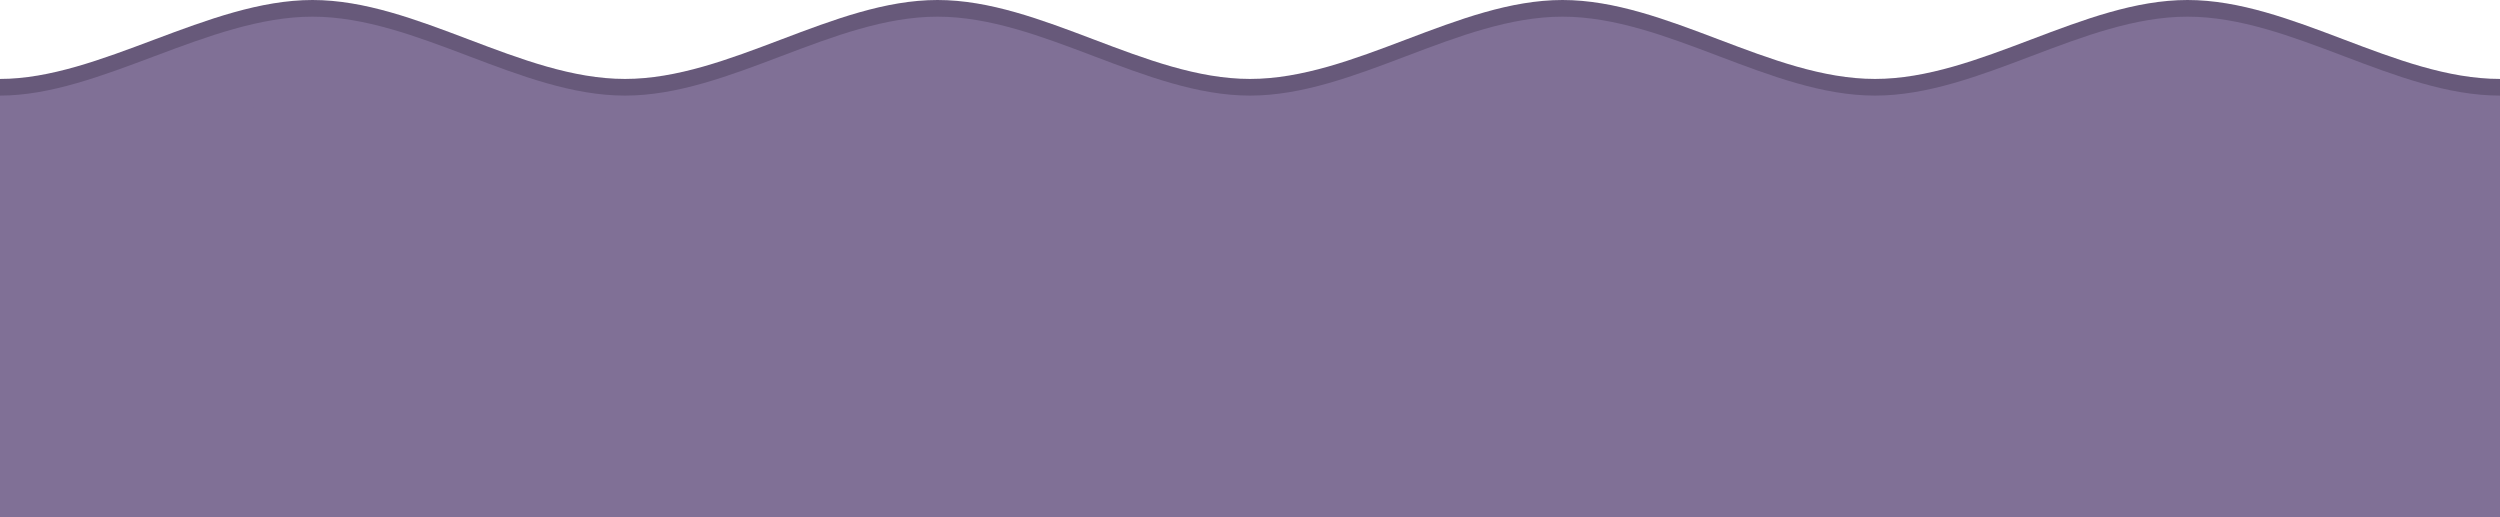
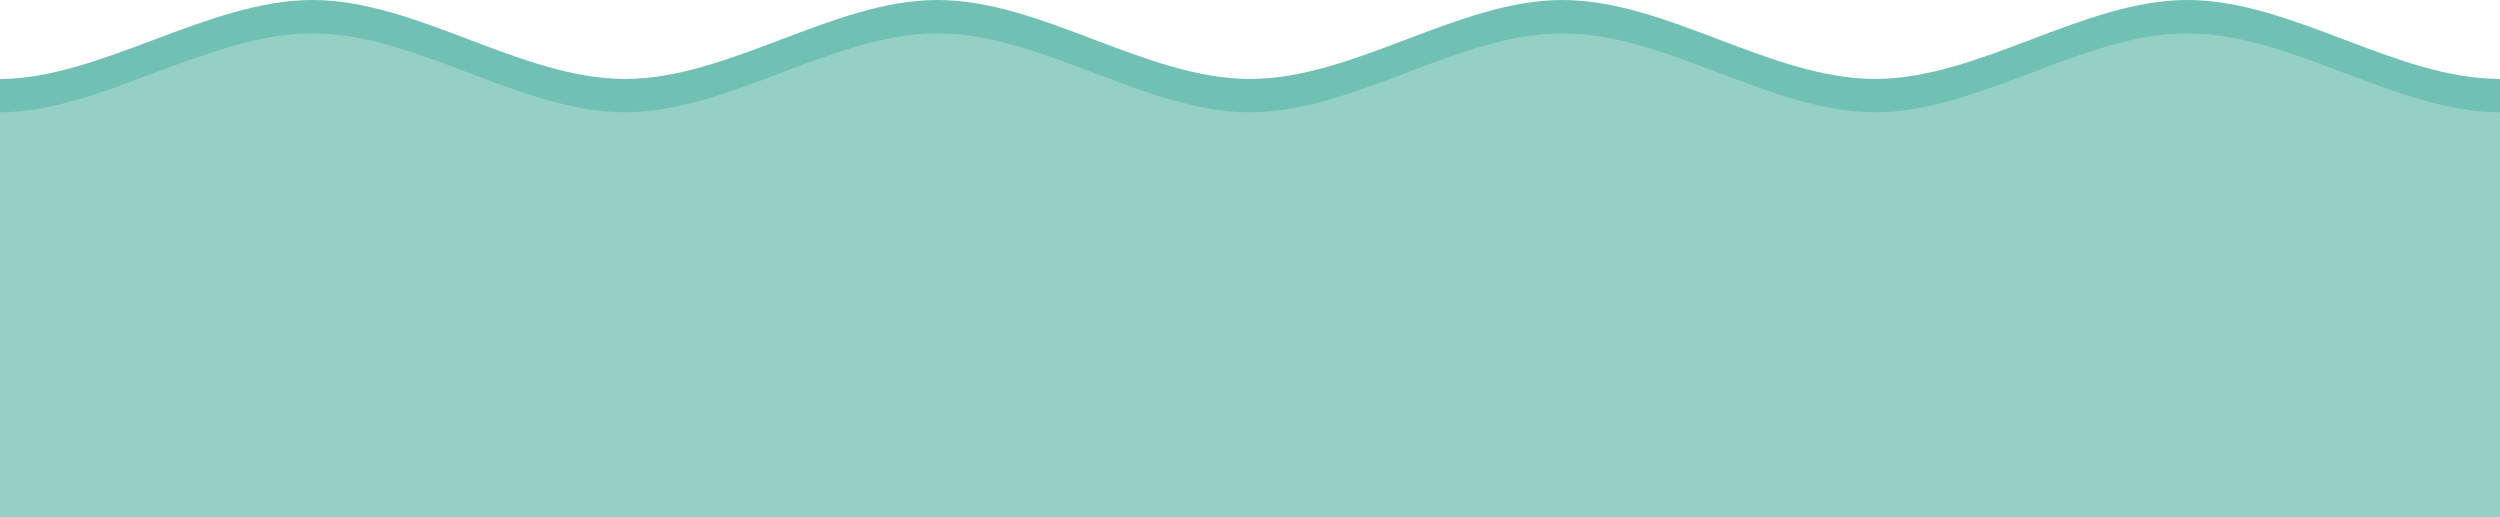
<svg xmlns="http://www.w3.org/2000/svg" version="1.1" id="Layer_1" x="0px" y="0px" width="150px" height="31px" viewBox="0 0 150 31" enable-background="new 0 0 150 31" xml:space="preserve">
-   <g id="Layer_1_2_">
-     <path fill="#67597A" d="M131.25,0c-6.25,0-12.5,4.736-18.75,4.736S100,0,93.75,0S81.25,4.736,75,4.736S62.5,0,56.25,0   S43.75,4.736,37.5,4.736S25,0,18.75,0S6,4.736,0,4.736C0,5.157,0,5.579,0,6l0,0v23h150V11.593c0-1.865,0-3.729,0-5.593   c0-0.421,0-0.843,0-1.264C143.75,4.736,137.5,0,131.25,0z" />
-     <path fill="#67597A" d="M131.25,5c-6.25,0-12.5,4.736-18.75,4.736S100,5,93.75,5S81.25,9.736,75,9.736S62.5,5,56.25,5   S43.75,9.736,37.5,9.736S25,5,18.75,5S6,9.736,0,9.736C0,10.157,0,10.579,0,11l0,0v23h150V16.594c0-1.865,0-3.729,0-5.594   c0-0.421,0-0.843,0-1.264C143.75,9.736,137.5,5,131.25,5z" />
-   </g>
-   <g id="Layer_1_1_">
-     <path fill="#807096" d="M131.25,1c-6.25,0-12.5,4.736-18.75,4.736S100,1,93.75,1S81.25,5.736,75,5.736S62.5,1,56.25,1   S43.75,5.736,37.5,5.736S25,1,18.75,1S6,5.736,0,5.736C0,6.157,0,6.579,0,7l0,0v23h150V12.593c0-1.865,0-3.729,0-5.593   c0-0.421,0-0.843,0-1.264C143.75,5.736,137.5,1,131.25,1z" />
-     <path fill="#807096" d="M131.25,6c-6.25,0-12.5,4.736-18.75,4.736S100,6,93.75,6S81.25,10.736,75,10.736S62.5,6,56.25,6   s-12.5,4.736-18.75,4.736S25,6,18.75,6S6,10.736,0,10.736C0,11.157,0,11.579,0,12l0,0v23h150V17.594c0-1.865,0-3.729,0-5.594   c0-0.421,0-0.843,0-1.264C143.75,10.736,137.5,6,131.25,6z" />
-   </g>
  <g id="Layer_2">
</g>
+   <g>
+     <g id="Layer_1_4_">
+       <path fill="#70C1B3" d="M131.25,0c-6.25,0-12.5,4.736-18.75,4.736S100,0,93.75,0S81.25,4.736,75,4.736S62.5,0,56.25,0    S43.75,4.736,37.5,4.736S25,0,18.75,0S6,4.736,0,4.736C0,5.157,0,5.579,0,6l0,0v23h150V11.593c0-1.864,0-3.729,0-5.593    c0-0.421,0-0.843,0-1.264C143.75,4.736,137.5,0,131.25,0z" />
+       <path fill="#70C1B3" d="M131.25,5c-6.25,0-12.5,4.736-18.75,4.736S100,5,93.75,5S81.25,9.736,75,9.736S62.5,5,56.25,5    S43.75,9.736,37.5,9.736S25,5,18.75,5S6,9.736,0,9.736C0,10.157,0,10.579,0,11l0,0v23h150V16.594c0-1.865,0-3.729,0-5.594    c0-0.421,0-0.843,0-1.264C143.75,9.736,137.5,5,131.25,5z" />
+     </g>
+     <g id="Layer_1_3_">
+       <path fill="#94D0C6" d="M131.25,2c-6.25,0-12.5,4.736-18.75,4.736S100,2,93.75,2S81.25,6.736,75,6.736S62.5,2,56.25,2    S43.75,6.736,37.5,6.736S25,2,18.75,2S6,6.736,0,6.736C0,7.157,0,7.579,0,8l0,0v23h150V13.593c0-1.864,0-3.729,0-5.593    c0-0.421,0-0.843,0-1.264C143.75,6.736,137.5,2,131.25,2z" />
+       <path fill="#94D0C6" d="M131.25,7c-6.25,0-12.5,4.736-18.75,4.736S100,7,93.75,7S81.25,11.736,75,11.736S62.5,7,56.25,7    s-12.5,4.736-18.75,4.736S25,7,18.75,7S6,11.736,0,11.736C0,12.157,0,12.579,0,13l0,0v23h150V18.594c0-1.865,0-3.729,0-5.594    c0-0.421,0-0.843,0-1.264C143.75,11.736,137.5,7,131.25,7z" />
+     </g>
+     <g id="Layer_2_1_">
+ 	</g>
+   </g>
</svg>
